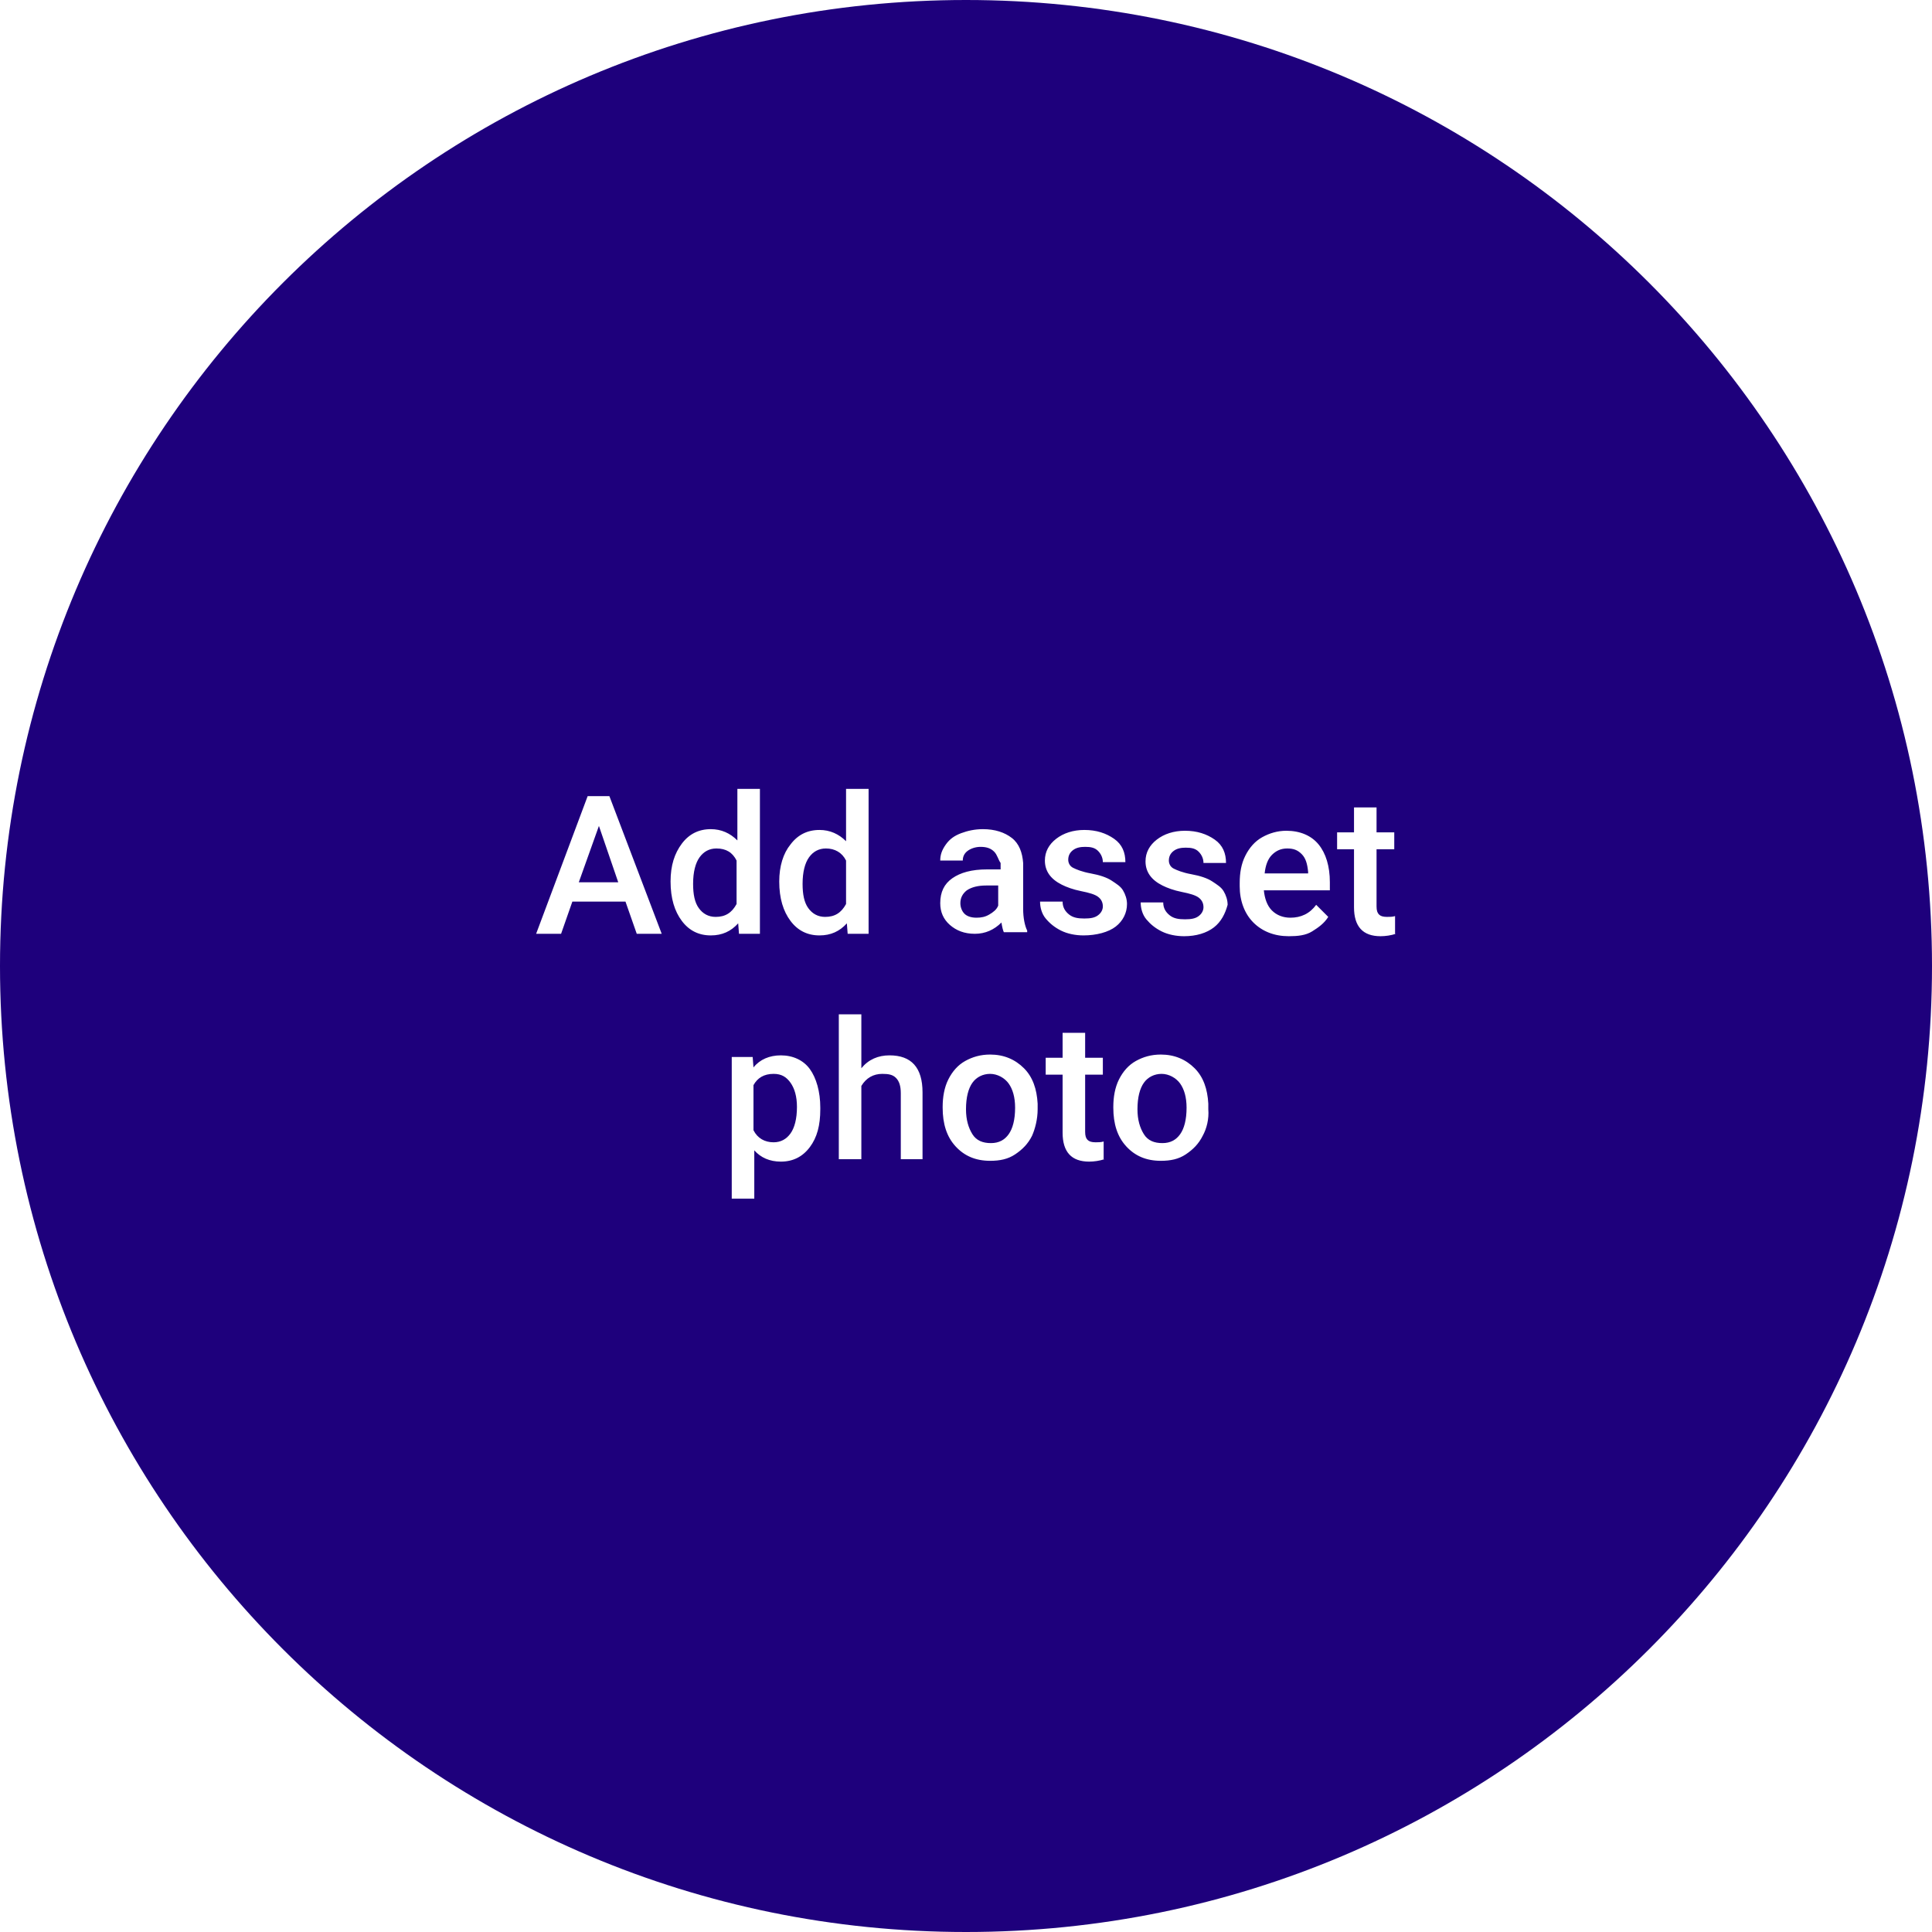
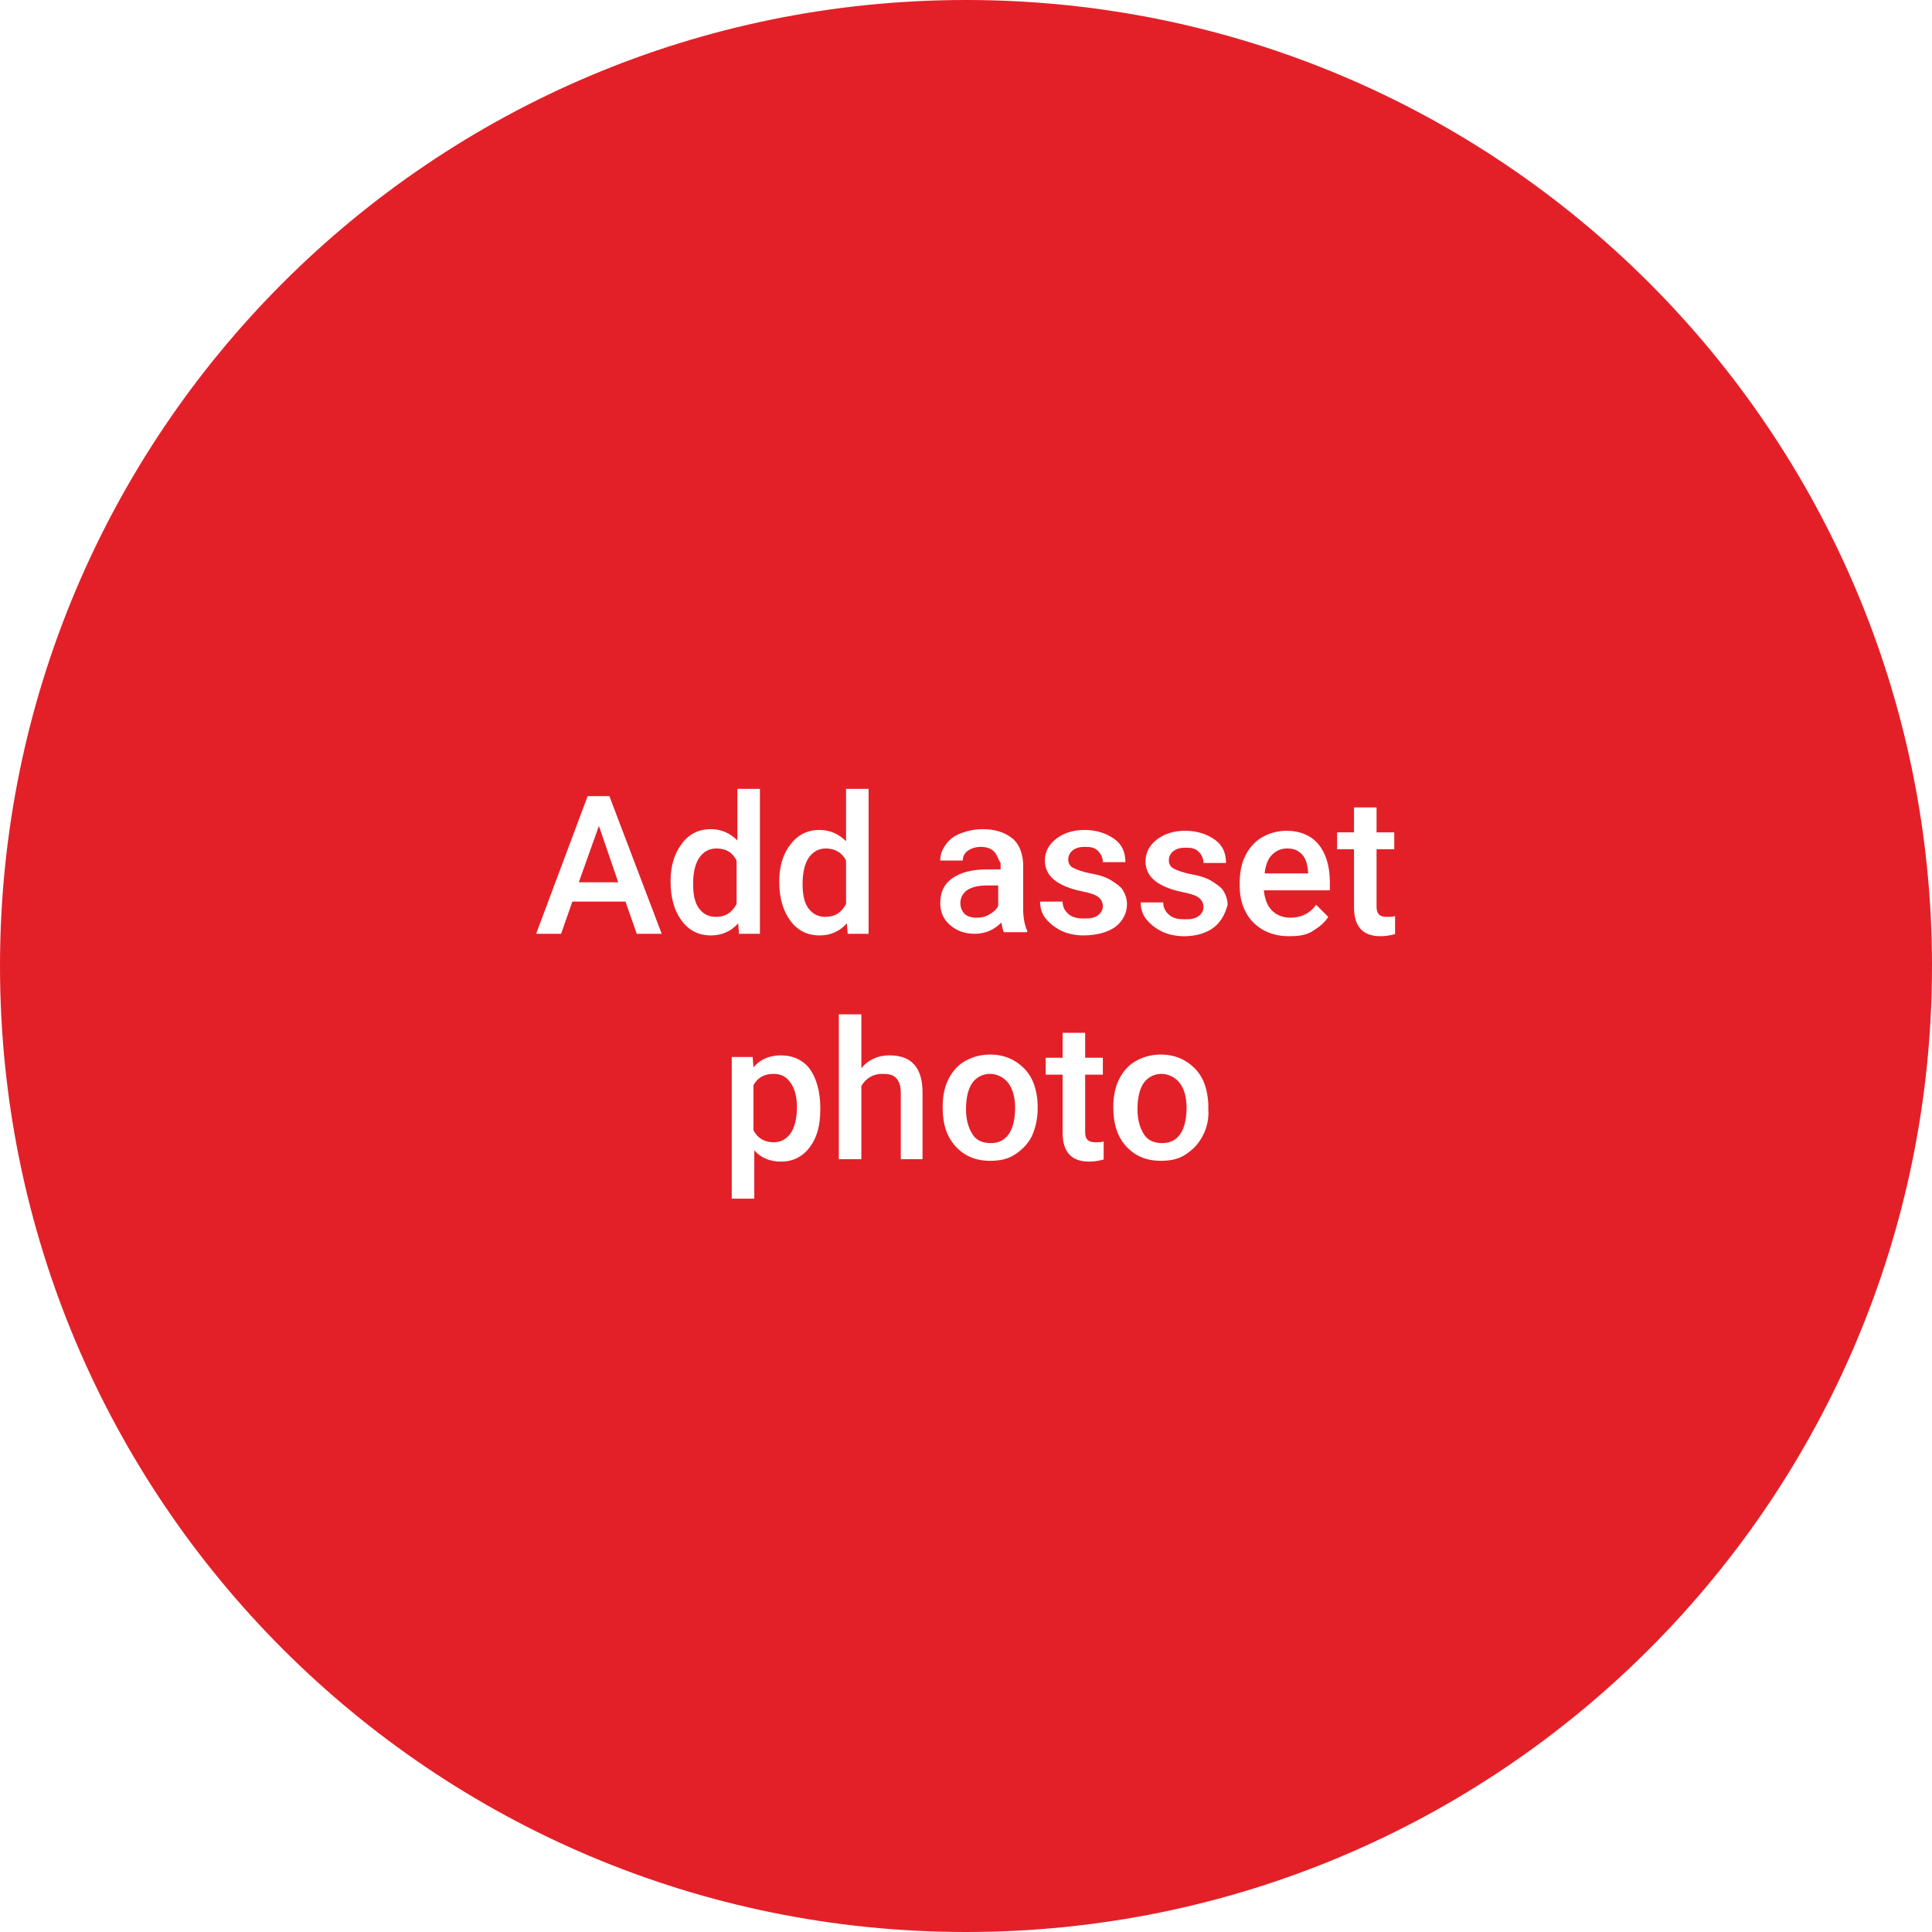
<svg xmlns="http://www.w3.org/2000/svg" version="1.1" id="Слой_1" x="0px" y="0px" viewBox="0 0 240 240" style="enable-background:new 0 0 240 240;" xml:space="preserve">
  <style type="text/css">
- 	.st0{fill:#1E007C;}
+ 	.st0{fill:#E32028;}
</style>
  <g>
    <path class="st0" d="M144.3,133.4c-0.9,0-1.7,0.4-2.2,1.1s-0.8,1.8-0.8,3.3c0,1.3,0.3,2.3,0.8,3.1s1.3,1.1,2.3,1.1s1.7-0.4,2.2-1.1   s0.8-1.8,0.8-3.3c0-1.3-0.3-2.3-0.8-3S145.2,133.4,144.3,133.4z" />
    <path class="st0" d="M120.1,110.6c-0.5,0.4-0.8,0.9-0.8,1.6c0,0.5,0.2,1,0.5,1.3s0.8,0.5,1.5,0.5c0.6,0,1.1-0.1,1.6-0.4   s0.9-0.6,1.1-1.1V110h-1.5C121.5,110,120.7,110.2,120.1,110.6z" />
    <path class="st0" d="M89,105.4c-0.9,0-1.6,0.4-2.1,1.1s-0.8,1.8-0.8,3.3c0,1.3,0.2,2.3,0.7,3s1.2,1.1,2.1,1.1c1.2,0,2-0.5,2.6-1.6   v-5.4C91,105.9,90.2,105.4,89,105.4z" />
    <polygon class="st0" points="71.9,109.6 76.8,109.6 74.4,102.6  " />
    <path class="st0" d="M123,133.4c-0.9,0-1.7,0.4-2.2,1.1s-0.8,1.8-0.8,3.3c0,1.3,0.3,2.3,0.8,3.1s1.3,1.1,2.3,1.1s1.7-0.4,2.2-1.1   s0.8-1.8,0.8-3.3c0-1.3-0.3-2.3-0.8-3S123.9,133.4,123,133.4z" />
    <path class="st0" d="M120,0C53.7,0,0,53.7,0,120s53.7,120,120,120s120-53.7,120-120S186.3,0,120,0z M98.2,104.9   c0.9-1.2,2.1-1.8,3.6-1.8c1.3,0,2.4,0.5,3.3,1.4V98h2.8v18h-2.6l-0.1-1.3c-0.9,1-2,1.5-3.4,1.5c-1.5,0-2.7-0.6-3.6-1.8   s-1.4-2.8-1.4-4.9C96.8,107.6,97.3,106,98.2,104.9z M79.1,116l-1.4-4h-6.6l-1.4,4h-3.1L73,98.9h2.7l6.5,17.1H79.1z M84.7,114.4   c-0.9-1.2-1.4-2.8-1.4-4.9c0-2,0.5-3.5,1.4-4.7s2.1-1.8,3.6-1.8c1.3,0,2.4,0.5,3.3,1.4V98h2.8v18h-2.6l-0.1-1.3   c-0.9,1-2,1.5-3.4,1.5C86.8,116.2,85.6,115.6,84.7,114.4z M101.9,137.8c0,2-0.4,3.5-1.3,4.7s-2.1,1.8-3.6,1.8   c-1.4,0-2.5-0.5-3.3-1.4v6h-2.8v-17.6h2.6l0.1,1.3c0.8-1,2-1.5,3.4-1.5c1.5,0,2.8,0.6,3.6,1.7s1.3,2.8,1.3,4.8V137.8z M114.7,144   h-2.8v-8.2c0-0.9-0.2-1.5-0.6-1.9s-0.9-0.5-1.7-0.5c-1.1,0-2,0.5-2.6,1.5v9.1h-2.8v-18h2.8v6.7c0.9-1.1,2.1-1.6,3.5-1.6   c2.7,0,4.1,1.5,4.1,4.6V144z M123.5,105.8c-0.4-0.4-0.9-0.6-1.7-0.6c-0.6,0-1.2,0.2-1.6,0.5s-0.6,0.7-0.6,1.2h-2.8   c0-0.7,0.2-1.3,0.7-2s1.1-1.1,1.9-1.4s1.7-0.5,2.7-0.5c1.5,0,2.7,0.4,3.6,1.1s1.3,1.8,1.4,3.1v5.7c0,1.1,0.2,2.1,0.5,2.7v0.2h-2.9   c-0.1-0.2-0.2-0.6-0.3-1.2c-0.9,0.9-2,1.4-3.3,1.4c-1.3,0-2.3-0.4-3.1-1.1s-1.2-1.6-1.2-2.7c0-1.4,0.5-2.4,1.5-3.1s2.4-1.1,4.3-1.1   h1.7v-0.8C124,106.8,123.9,106.2,123.5,105.8z M128.2,141.1c-0.5,1-1.2,1.7-2.1,2.3s-1.9,0.8-3.1,0.8c-1.8,0-3.2-0.6-4.3-1.8   s-1.6-2.8-1.6-4.8v-0.1c0-1.2,0.2-2.4,0.7-3.4s1.2-1.8,2.1-2.3s1.9-0.8,3.1-0.8c1.7,0,3.1,0.6,4.2,1.7s1.6,2.6,1.7,4.4l0,0.7   C128.9,139,128.6,140.2,128.2,141.1z M137.2,144c-0.6,0.2-1.3,0.3-1.9,0.3c-2.2,0-3.3-1.2-3.3-3.6v-7.2h-2.1v-2.1h2.1v-3.1h2.8v3.1   h2.2v2.1h-2.2v7.1c0,0.5,0.1,0.8,0.3,1s0.5,0.3,1,0.3c0.3,0,0.7,0,1-0.1V144z M134.6,116.2c-1,0-2-0.2-2.8-0.6s-1.4-0.9-1.9-1.5   s-0.7-1.4-0.7-2.1h2.8c0,0.7,0.3,1.2,0.8,1.6s1.1,0.5,1.9,0.5c0.8,0,1.3-0.1,1.7-0.4s0.6-0.7,0.6-1.1c0-0.5-0.2-0.9-0.6-1.2   s-1.1-0.5-2.1-0.7s-1.8-0.5-2.4-0.8c-1.4-0.7-2.1-1.7-2.1-3c0-1.1,0.5-2,1.4-2.7s2.1-1.1,3.5-1.1c1.5,0,2.7,0.4,3.7,1.1   s1.4,1.7,1.4,2.9h-2.8c0-0.5-0.2-1-0.6-1.4s-0.9-0.5-1.6-0.5c-0.6,0-1.1,0.1-1.5,0.4s-0.6,0.7-0.6,1.2c0,0.4,0.2,0.8,0.6,1   s1.1,0.5,2.2,0.7s2,0.5,2.6,0.9s1.1,0.7,1.4,1.2s0.5,1.1,0.5,1.7c0,1.1-0.5,2.1-1.4,2.8S136.2,116.2,134.6,116.2z M149.4,141.1   c-0.5,1-1.2,1.7-2.1,2.3s-1.9,0.8-3.1,0.8c-1.8,0-3.2-0.6-4.3-1.8s-1.6-2.8-1.6-4.8v-0.1c0-1.2,0.2-2.4,0.7-3.4s1.2-1.8,2.1-2.3   s1.9-0.8,3.1-0.8c1.7,0,3.1,0.6,4.2,1.7s1.6,2.6,1.7,4.4l0,0.7C150.2,139,149.9,140.2,149.4,141.1z M150.8,115.2   c-0.9,0.7-2.2,1.1-3.7,1.1c-1,0-2-0.2-2.8-0.6s-1.4-0.9-1.9-1.5s-0.7-1.4-0.7-2.1h2.8c0,0.7,0.3,1.2,0.8,1.6s1.1,0.5,1.9,0.5   c0.8,0,1.3-0.1,1.7-0.4s0.6-0.7,0.6-1.1c0-0.5-0.2-0.9-0.6-1.2s-1.1-0.5-2.1-0.7s-1.8-0.5-2.4-0.8c-1.4-0.7-2.1-1.7-2.1-3   c0-1.1,0.5-2,1.4-2.7s2.1-1.1,3.5-1.1c1.5,0,2.7,0.4,3.7,1.1s1.4,1.7,1.4,2.9h-2.8c0-0.5-0.2-1-0.6-1.4s-0.9-0.5-1.6-0.5   c-0.6,0-1.1,0.1-1.5,0.4s-0.6,0.7-0.6,1.2c0,0.4,0.2,0.8,0.6,1s1.1,0.5,2.2,0.7s2,0.5,2.6,0.9s1.1,0.7,1.4,1.2s0.5,1.1,0.5,1.7   C152.2,113.5,151.7,114.5,150.8,115.2z M165.3,110.6H157c0.1,1,0.4,1.9,1,2.5s1.4,0.9,2.3,0.9c1.3,0,2.4-0.5,3.2-1.6l1.5,1.5   c-0.5,0.8-1.2,1.3-2,1.8s-1.8,0.6-2.9,0.6c-1.8,0-3.3-0.6-4.4-1.7s-1.7-2.7-1.7-4.5v-0.4c0-1.3,0.2-2.4,0.7-3.4s1.2-1.8,2.1-2.3   s1.9-0.8,3-0.8c1.7,0,3.1,0.6,4,1.7s1.4,2.7,1.4,4.7V110.6z M173.4,116c-0.6,0.2-1.3,0.3-1.9,0.3c-2.2,0-3.3-1.2-3.3-3.6v-7.2h-2.1   v-2.1h2.1v-3.1h2.8v3.1h2.2v2.1h-2.2v7.1c0,0.5,0.1,0.8,0.3,1s0.5,0.3,1,0.3c0.3,0,0.7,0,1-0.1V116z" />
    <path class="st0" d="M102.5,113.9c1.2,0,2-0.5,2.6-1.6v-5.4c-0.5-1-1.4-1.5-2.5-1.5c-0.9,0-1.6,0.4-2.1,1.1s-0.8,1.8-0.8,3.3   c0,1.3,0.2,2.3,0.7,3S101.6,113.9,102.5,113.9z" />
    <path class="st0" d="M96.1,133.4c-1.2,0-2,0.5-2.5,1.4v5.6c0.5,1,1.4,1.5,2.5,1.5c0.9,0,1.6-0.4,2.1-1.1s0.8-1.8,0.8-3.3   c0-1.3-0.3-2.3-0.8-3S97.1,133.4,96.1,133.4z" />
    <path class="st0" d="M159.9,105.4c-0.8,0-1.4,0.3-1.9,0.8s-0.8,1.3-0.9,2.3h5.4v-0.2c-0.1-1-0.3-1.7-0.8-2.2   S160.7,105.4,159.9,105.4z" />
  </g>
</svg>
